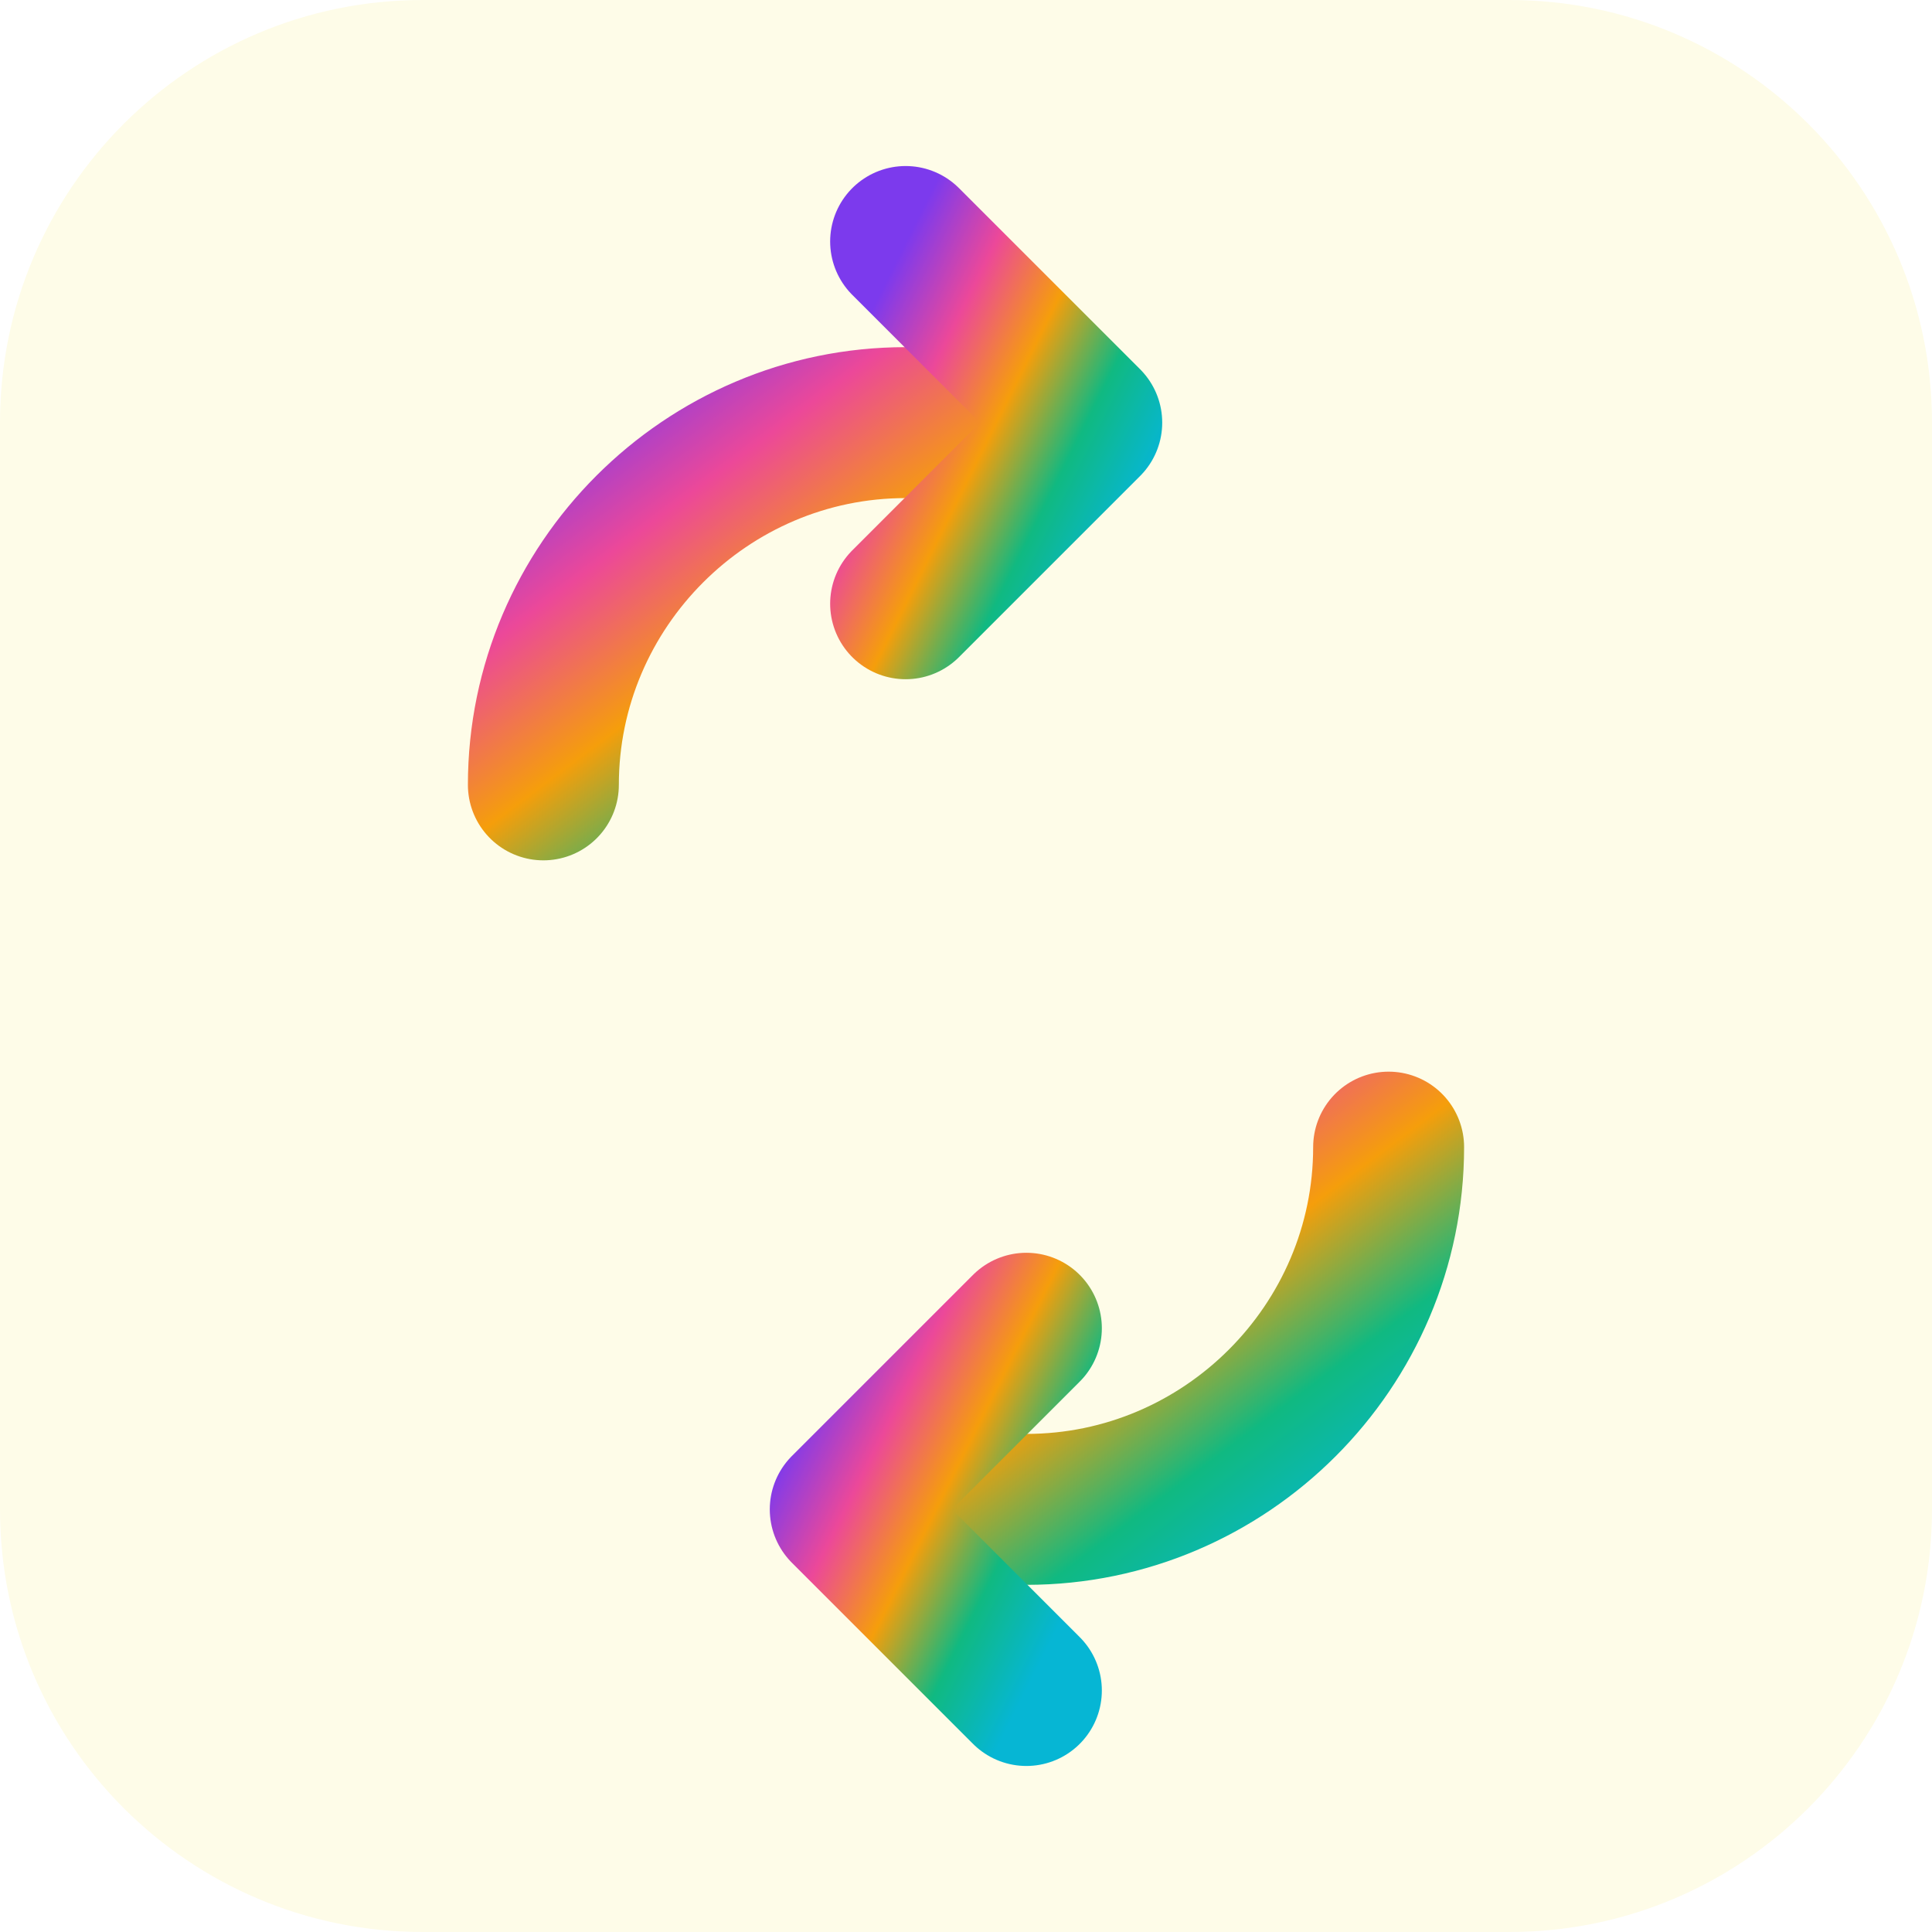
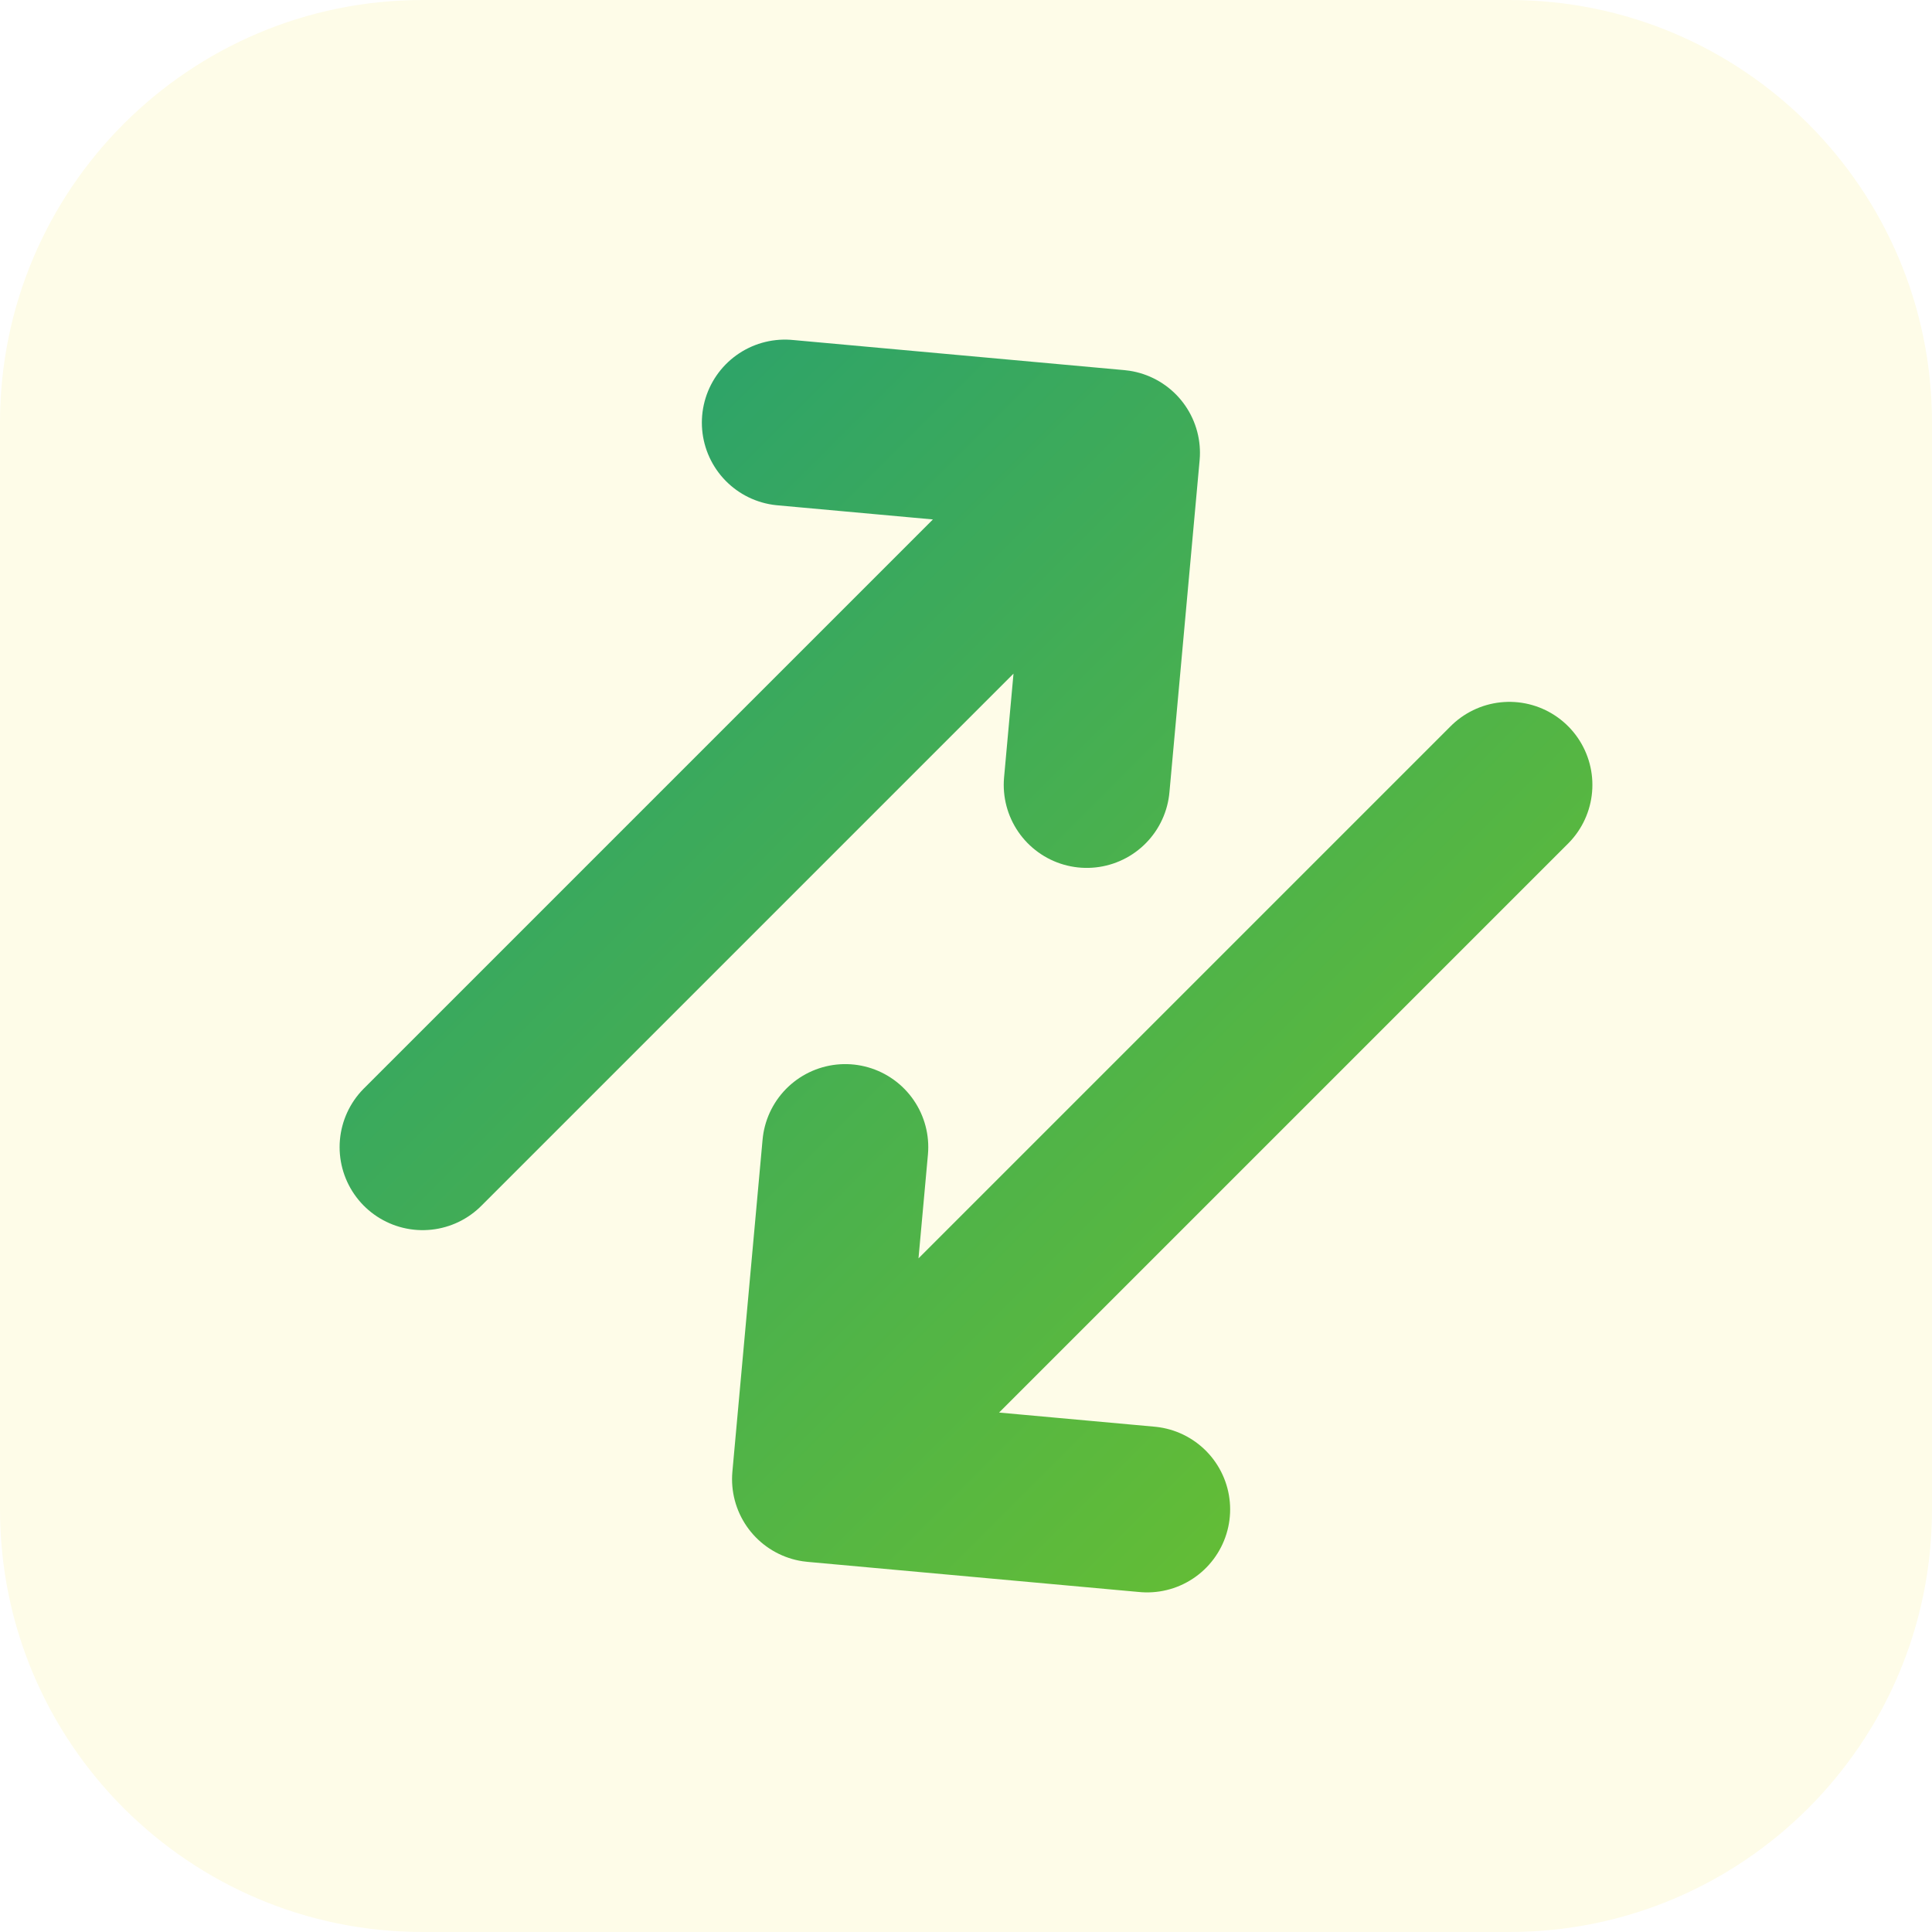
<svg xmlns="http://www.w3.org/2000/svg" viewBox="0 0 64 64">
  <defs>
-     <linearGradient id="g" x1="0%" y1="0%" x2="100%" y2="100%">
-       <stop offset="0%" stop-color="#7c3aed" />
-       <stop offset="25%" stop-color="#ec4899" />
-       <stop offset="50%" stop-color="#f59e0b" />
-       <stop offset="75%" stop-color="#10b981" />
-       <stop offset="100%" stop-color="#06b6d4" />
+     <linearGradient id="g" x1="0" y1="0" x2="64" y2="64" gradientUnits="userSpaceOnUse">
+       <stop offset="0%" stop-color="#0d9488" />
+       <stop offset="100%" stop-color="#84cc16" />
    </linearGradient>
  </defs>
  <rect width="64" height="64" rx="14" fill="#fefce8" />
-   <path d="M18 26c0-6.6 5.4-12 12-12h4" stroke="url(#g)" stroke-width="5" stroke-linecap="round" fill="none" />
-   <path d="M30 8l6 6-6 6" stroke="url(#g)" stroke-width="5" stroke-linecap="round" stroke-linejoin="round" fill="none" />
-   <path d="M46 38c0 6.6-5.4 12-12 12h-4" stroke="url(#g)" stroke-width="5" stroke-linecap="round" fill="none" />
-   <path d="M34 56l-6-6 6-6" stroke="url(#g)" stroke-width="5" stroke-linecap="round" stroke-linejoin="round" fill="none" />
+   <path d="M14,38 L36,16 M26,14 L37,15 L36,26 M50,26 L28,48 M38,50 L27,49 L28,38" stroke="url(#g)" stroke-width="5.5" stroke-linecap="round" stroke-linejoin="round" fill="none" />
</svg>
